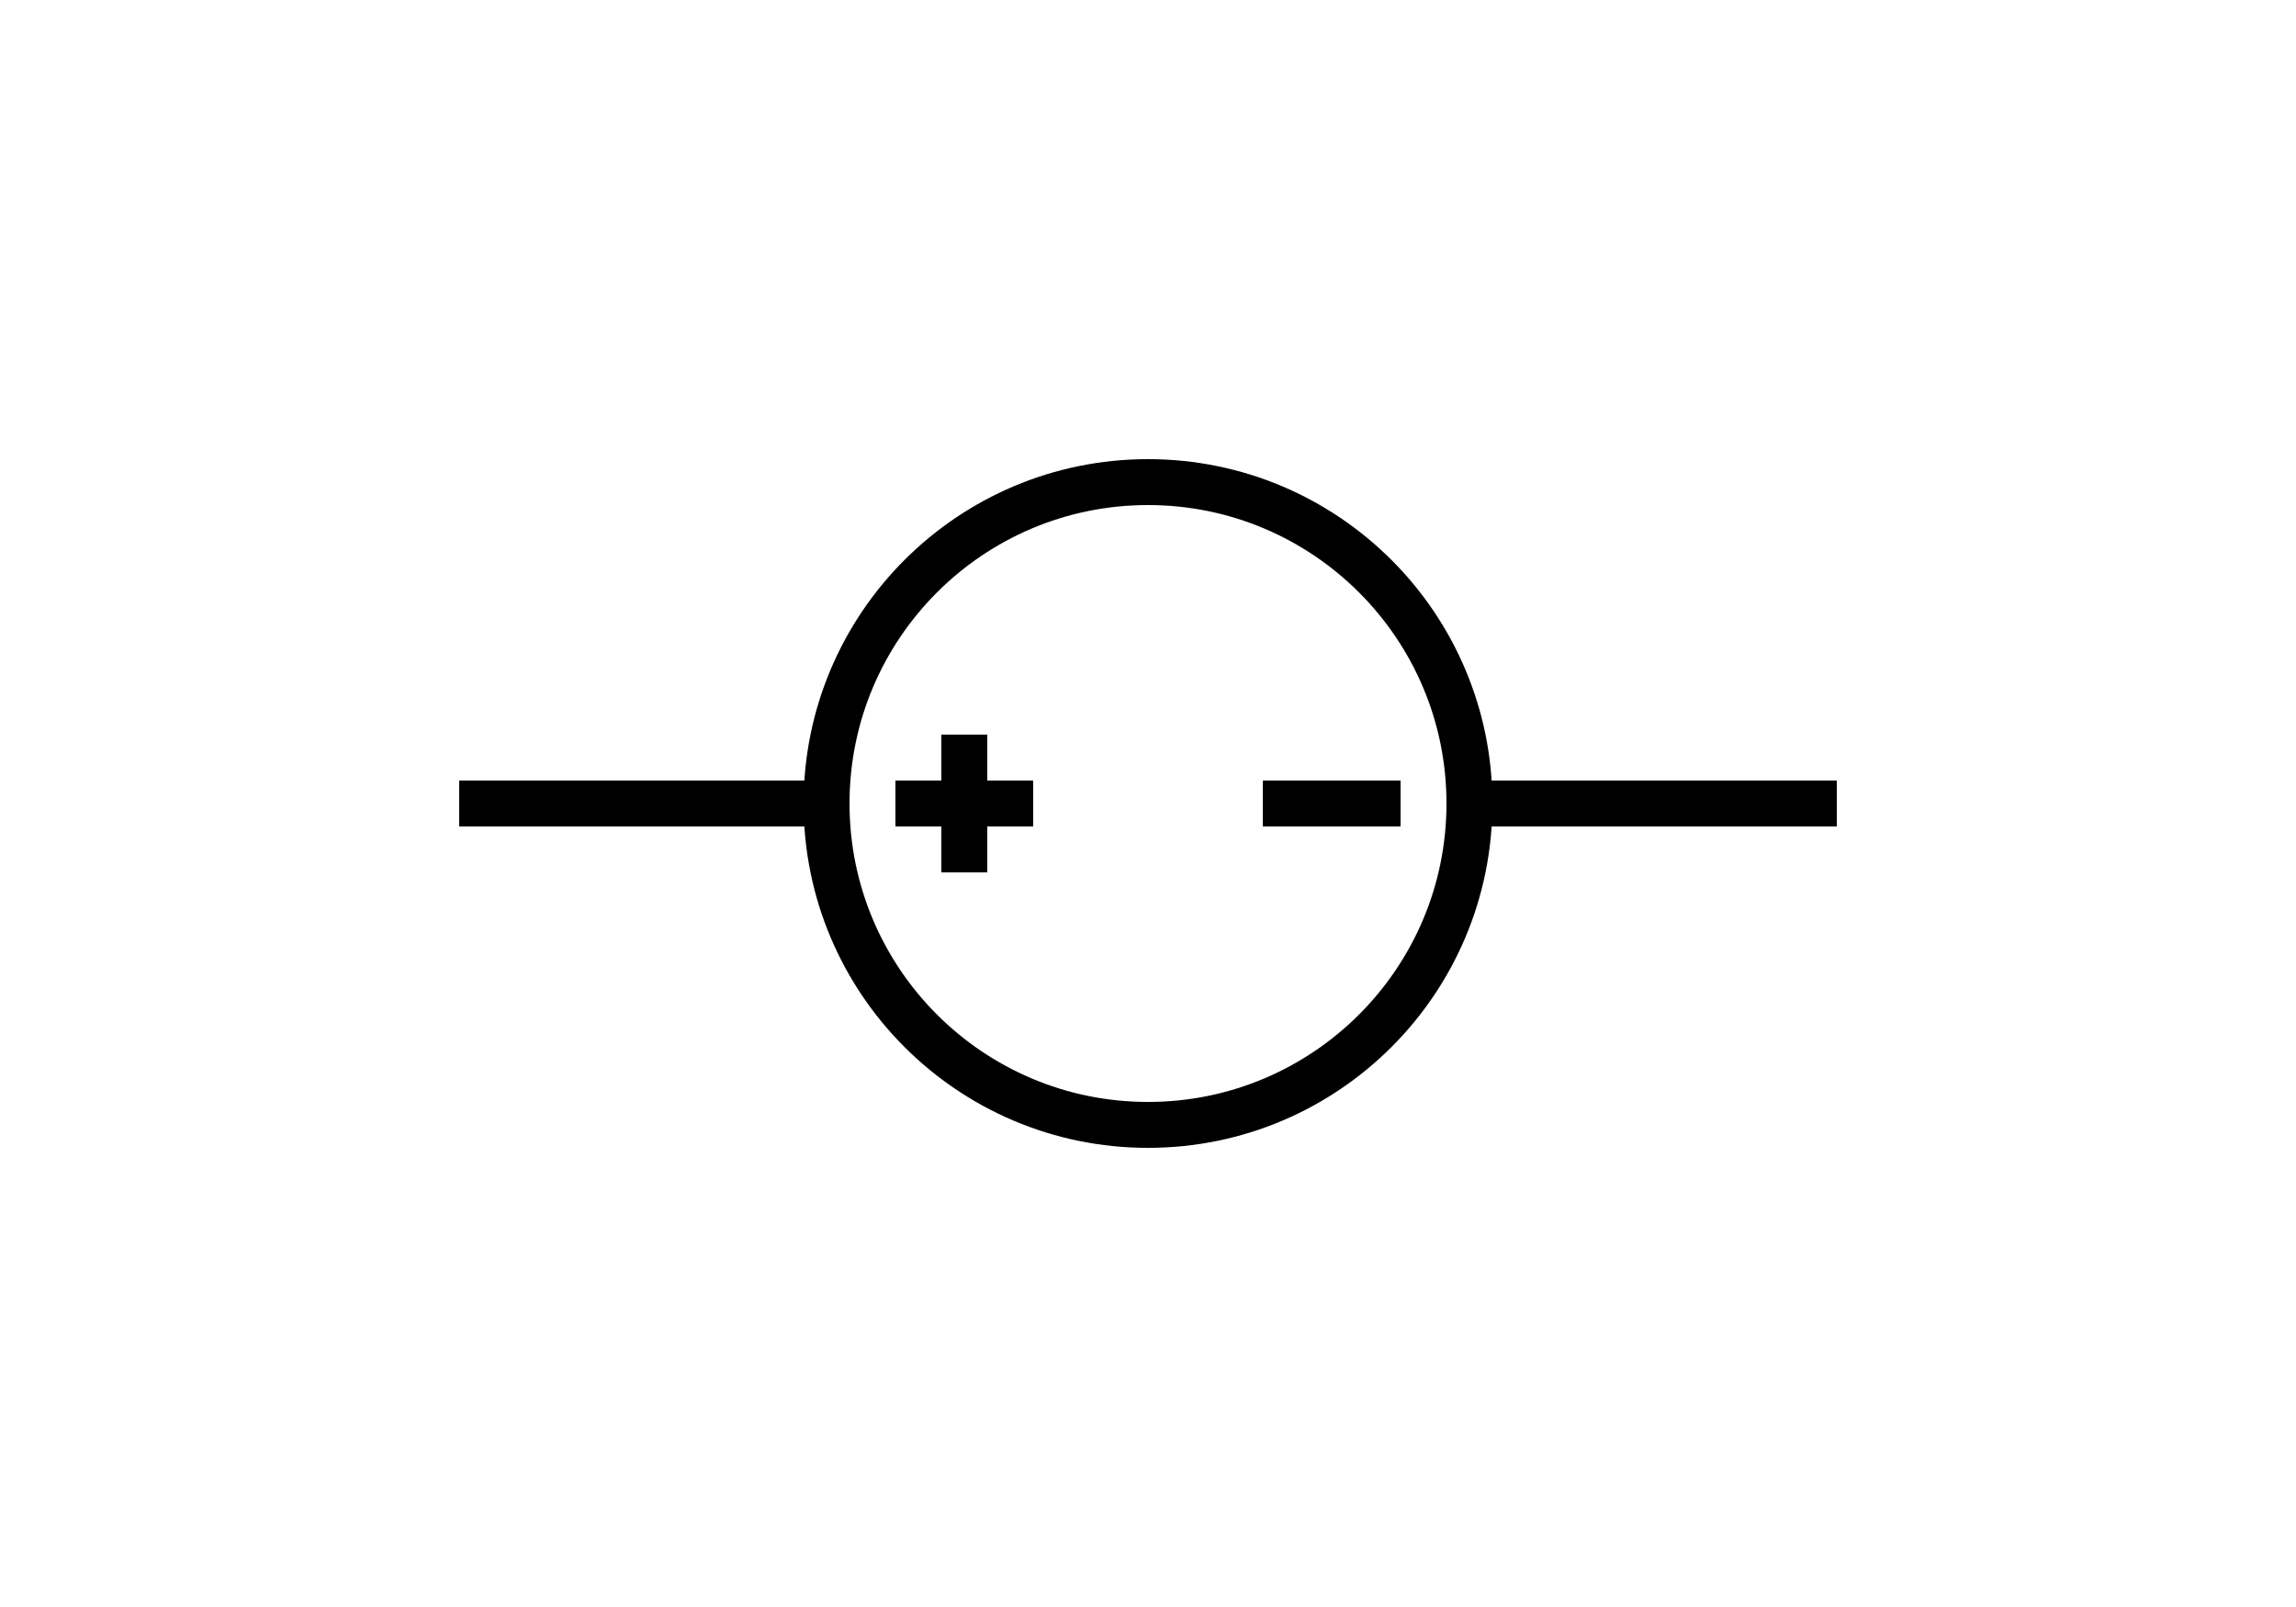
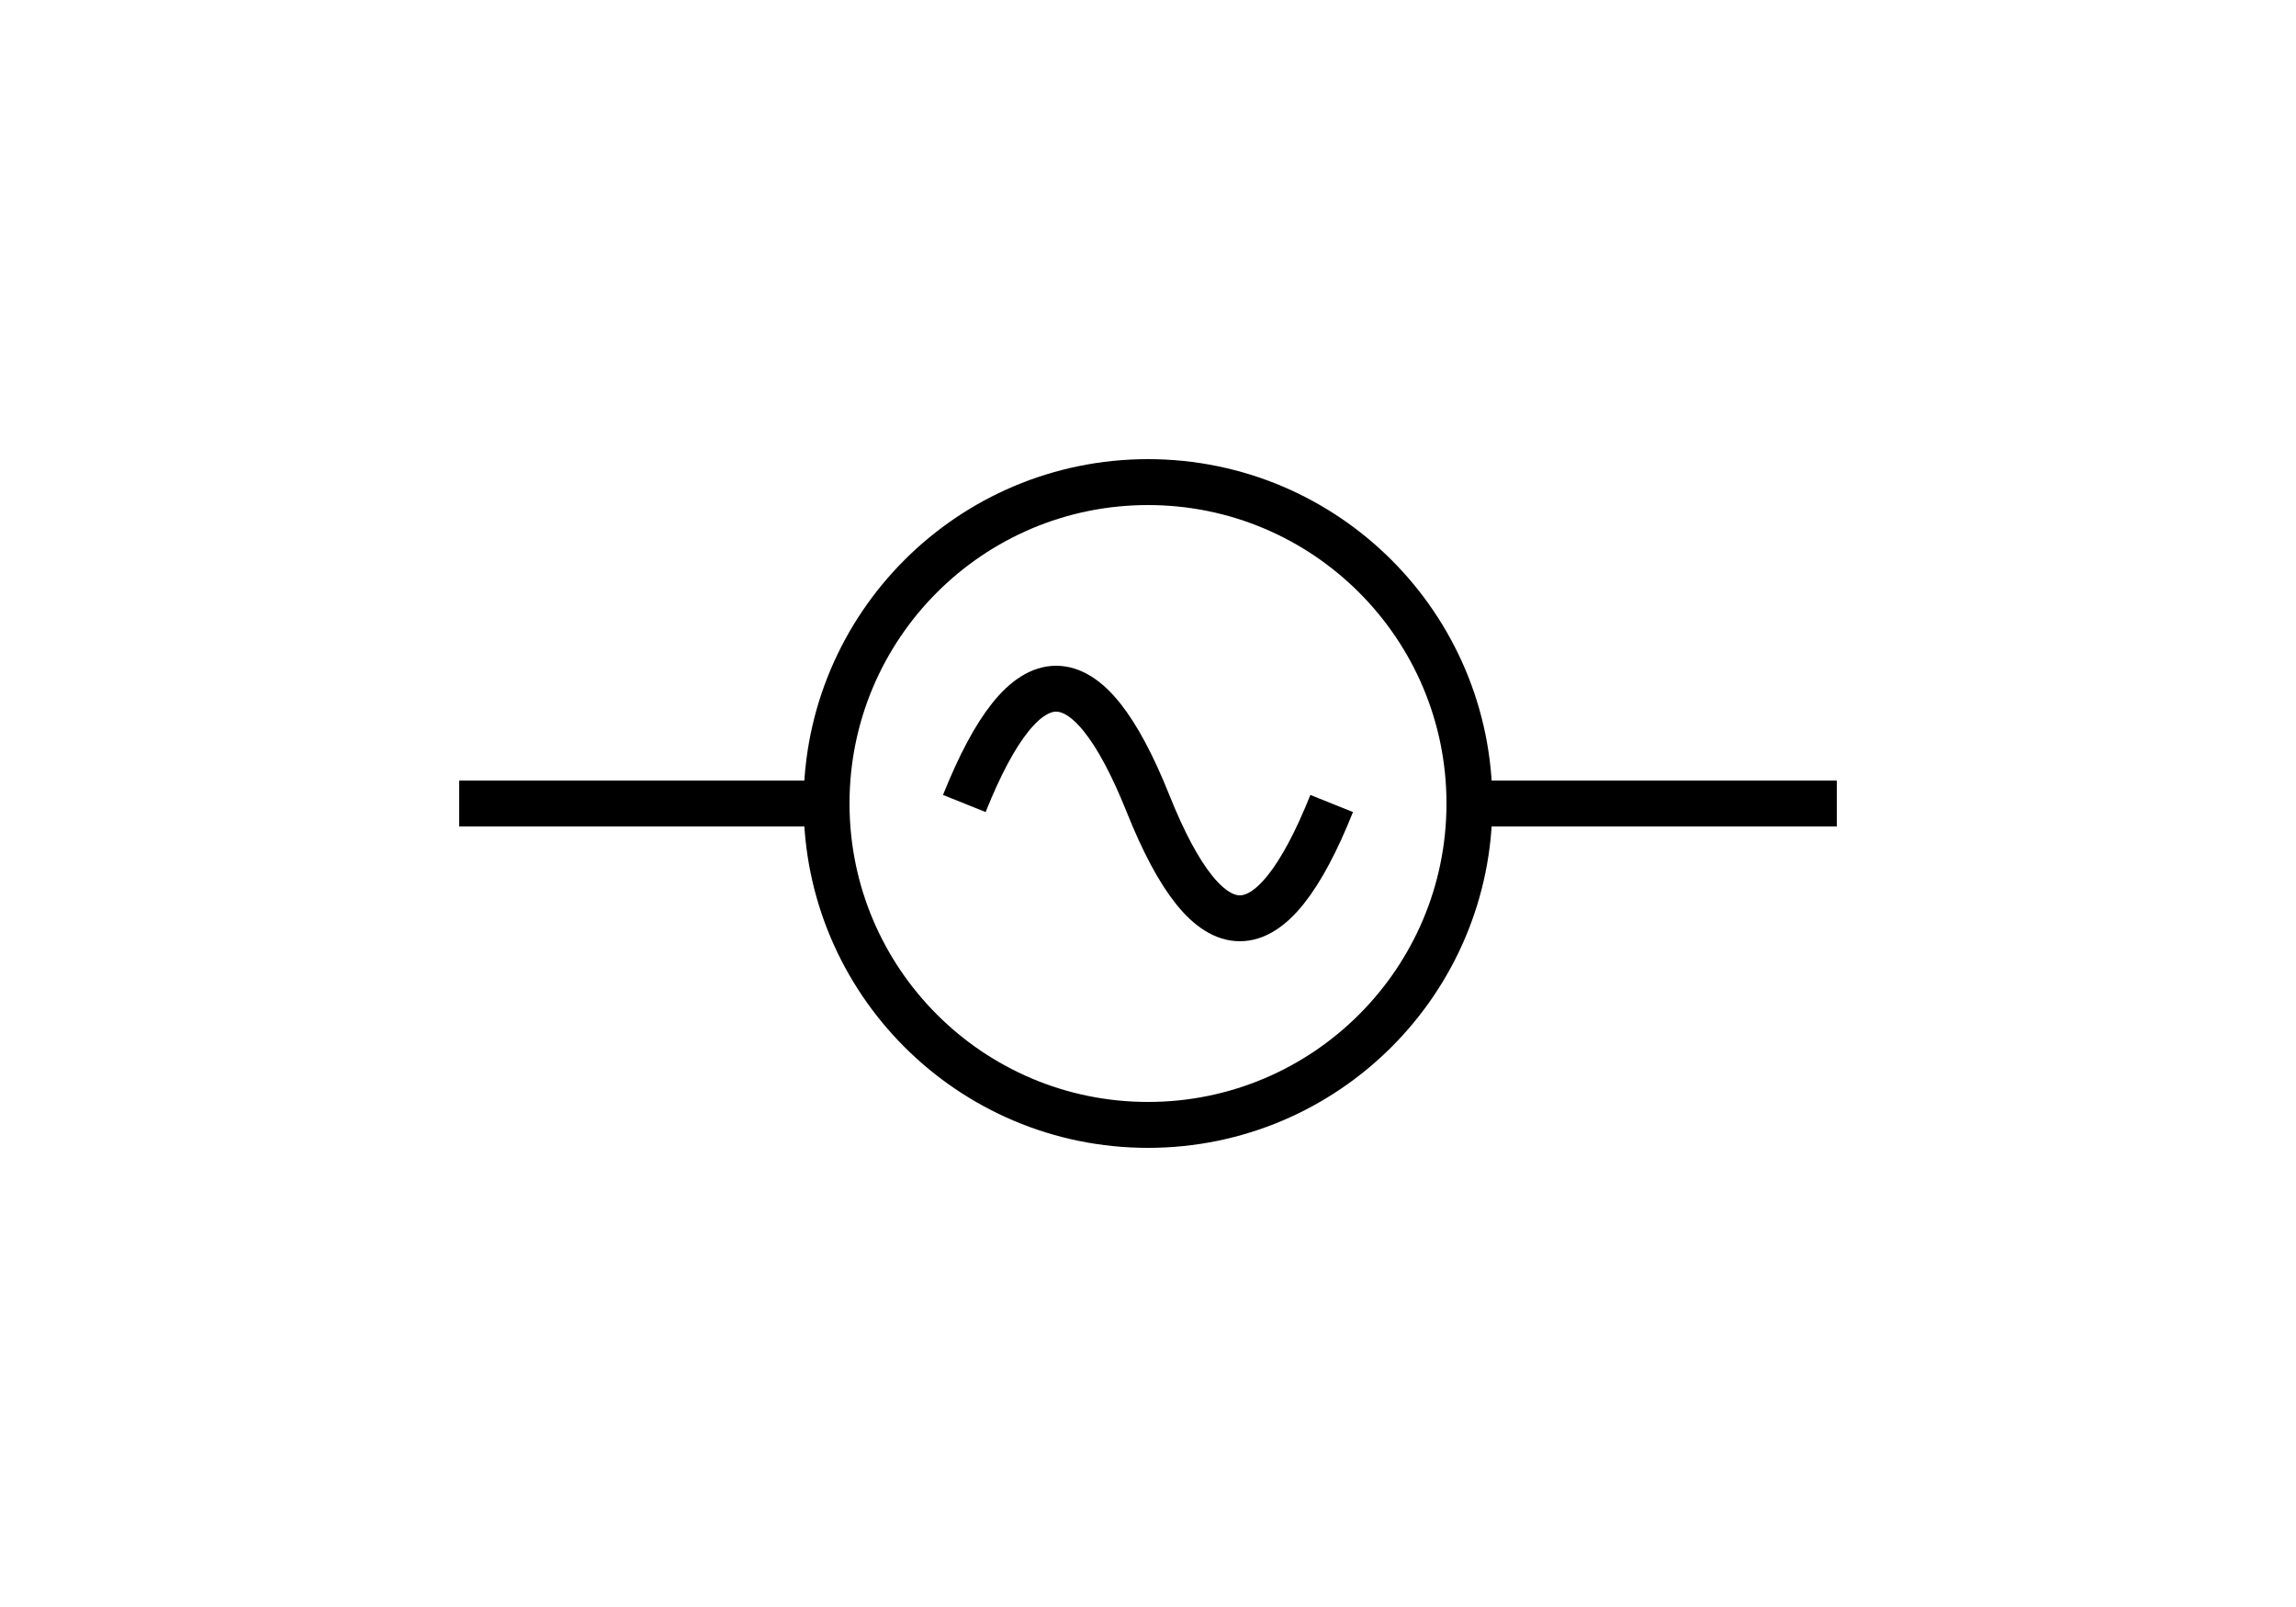
<svg xmlns="http://www.w3.org/2000/svg" viewBox="-20 -35 100 70" fill="none" stroke="currentColor" stroke-width="2">
-   <g data-kind="vsource" transform="translate(0 0)">
-     <path d="M0 0H16M44 0H60M19 0H25M22 -3V3M35 0H41" />
+   <g data-kind="source" transform="translate(0 0)">
+     <path d="M0 0H16M44 0H60M22 0Q26 -10 30 0T38 0" />
    <circle cx="30" cy="0" r="14" />
  </g>
  <g fill="currentColor" stroke="none" font-family="sans-serif" font-size="10" text-anchor="middle">
</g>
</svg>
